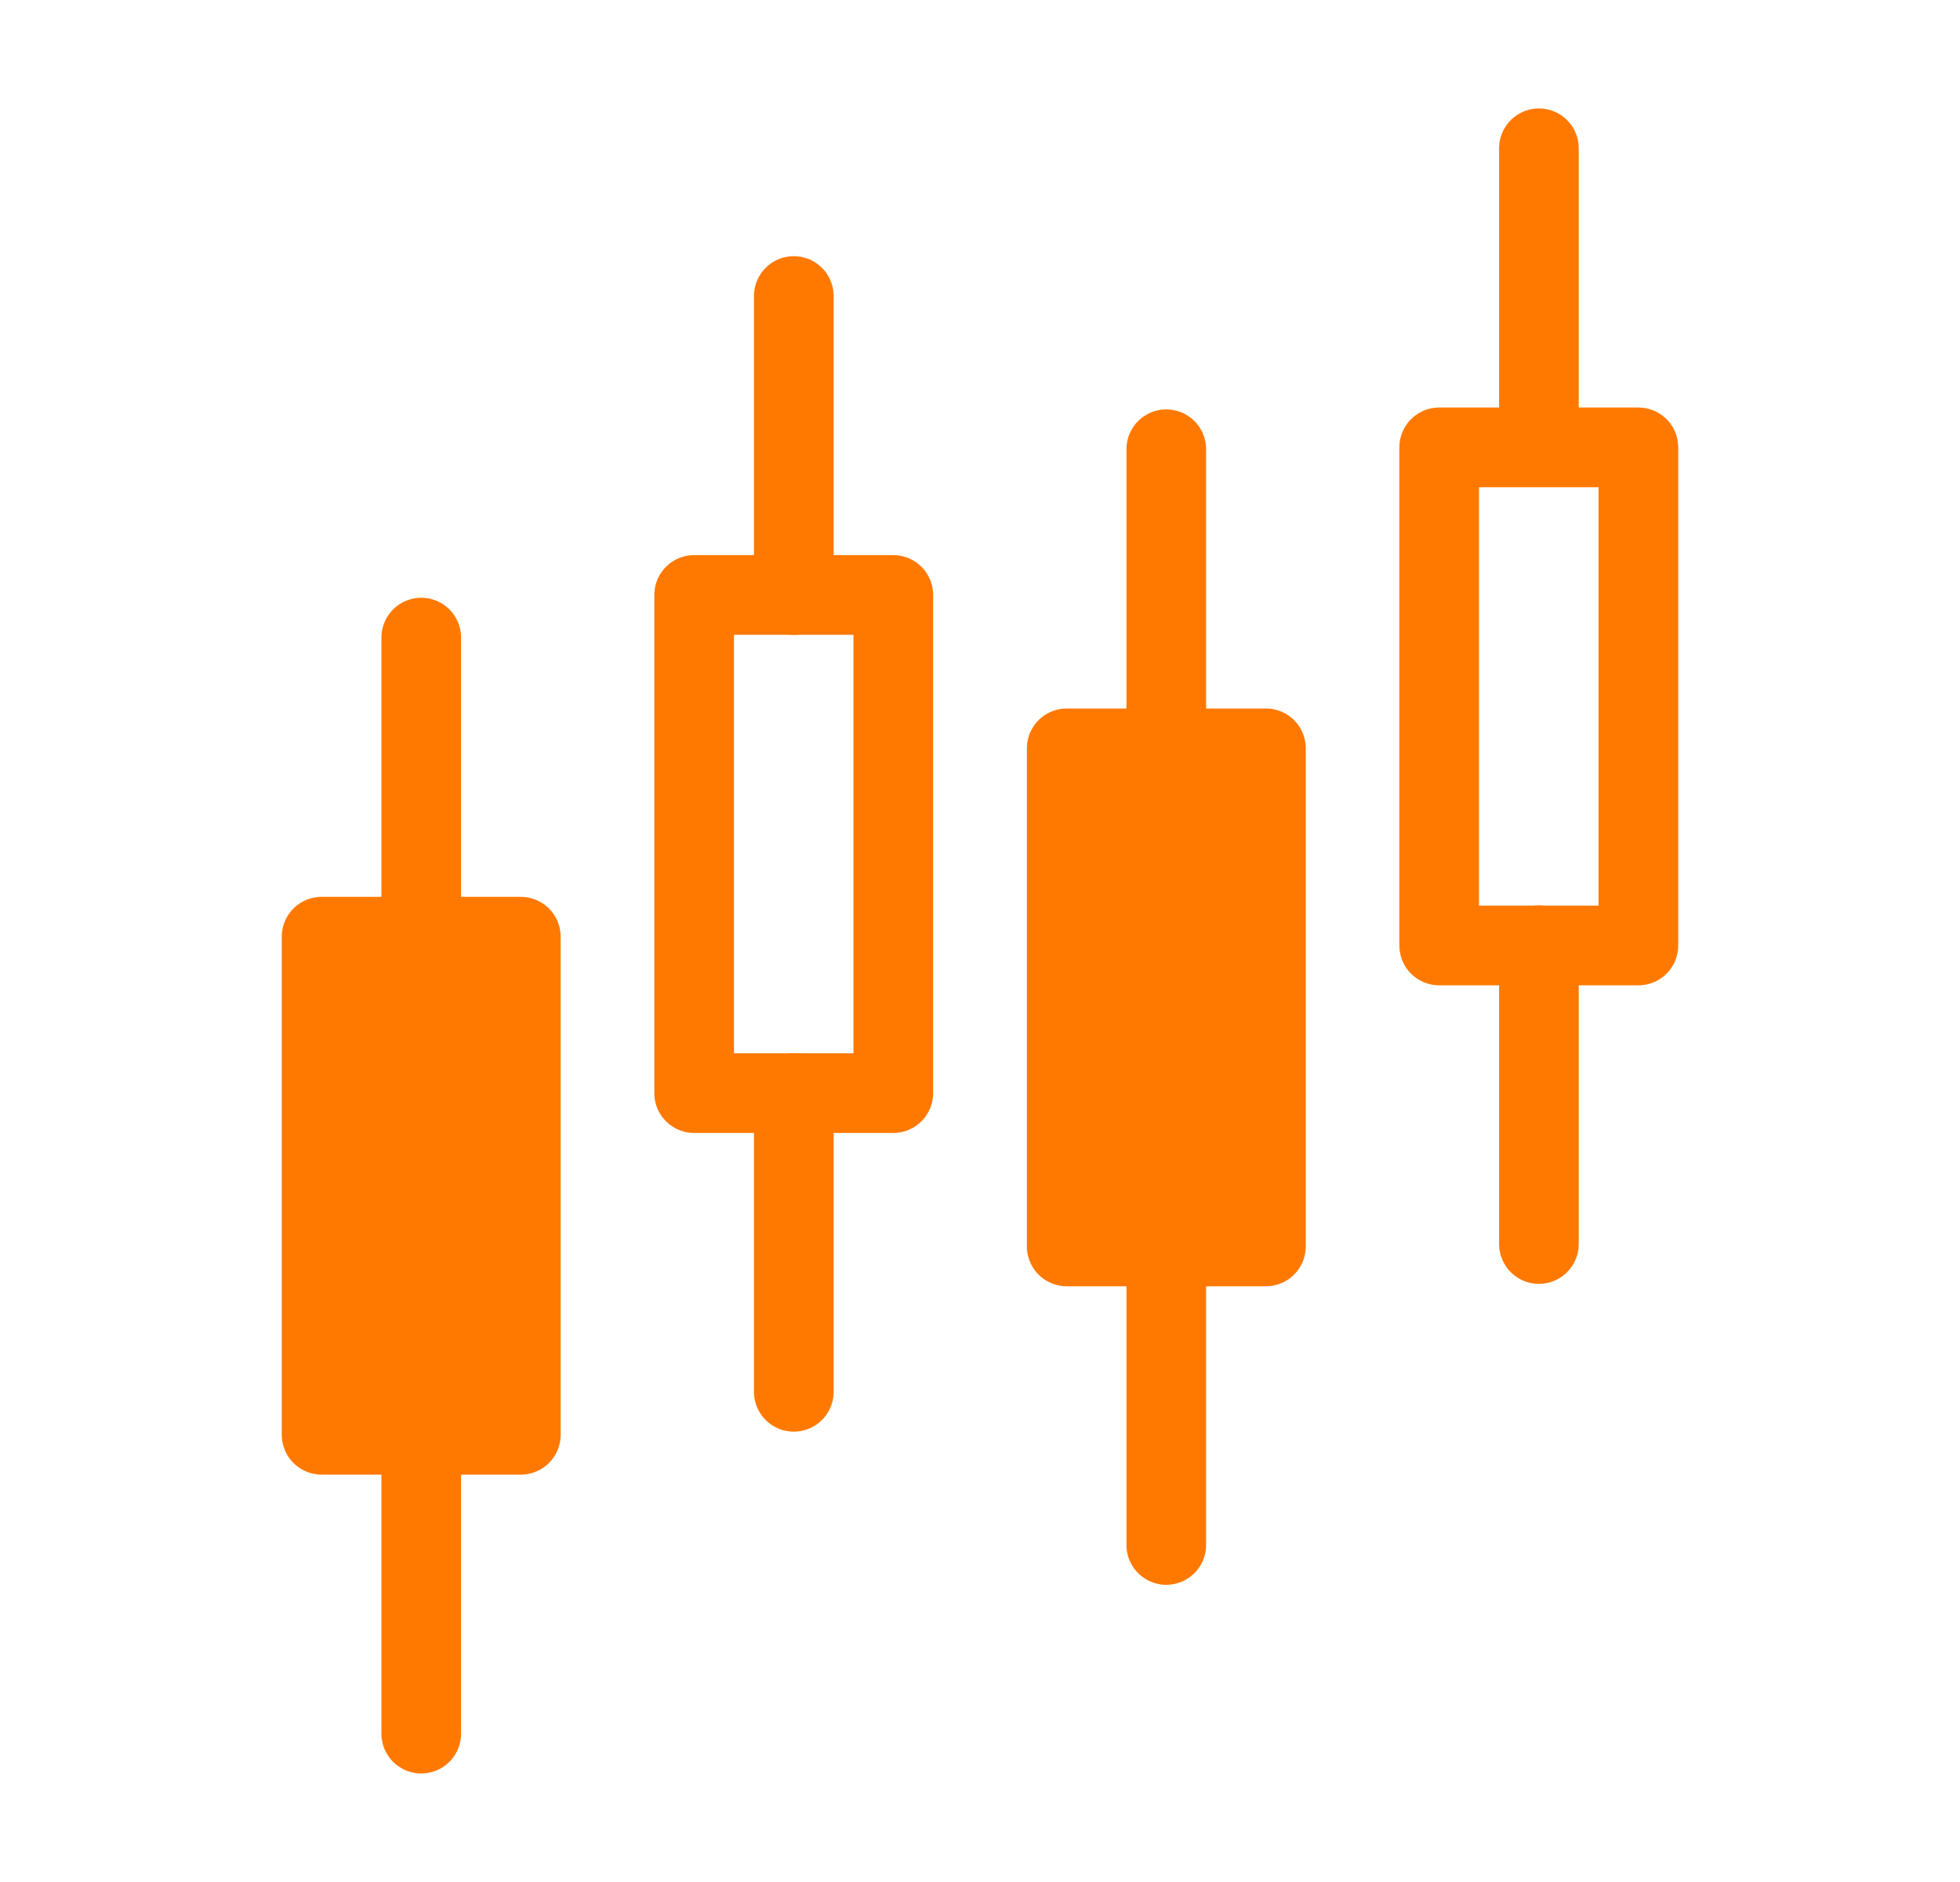
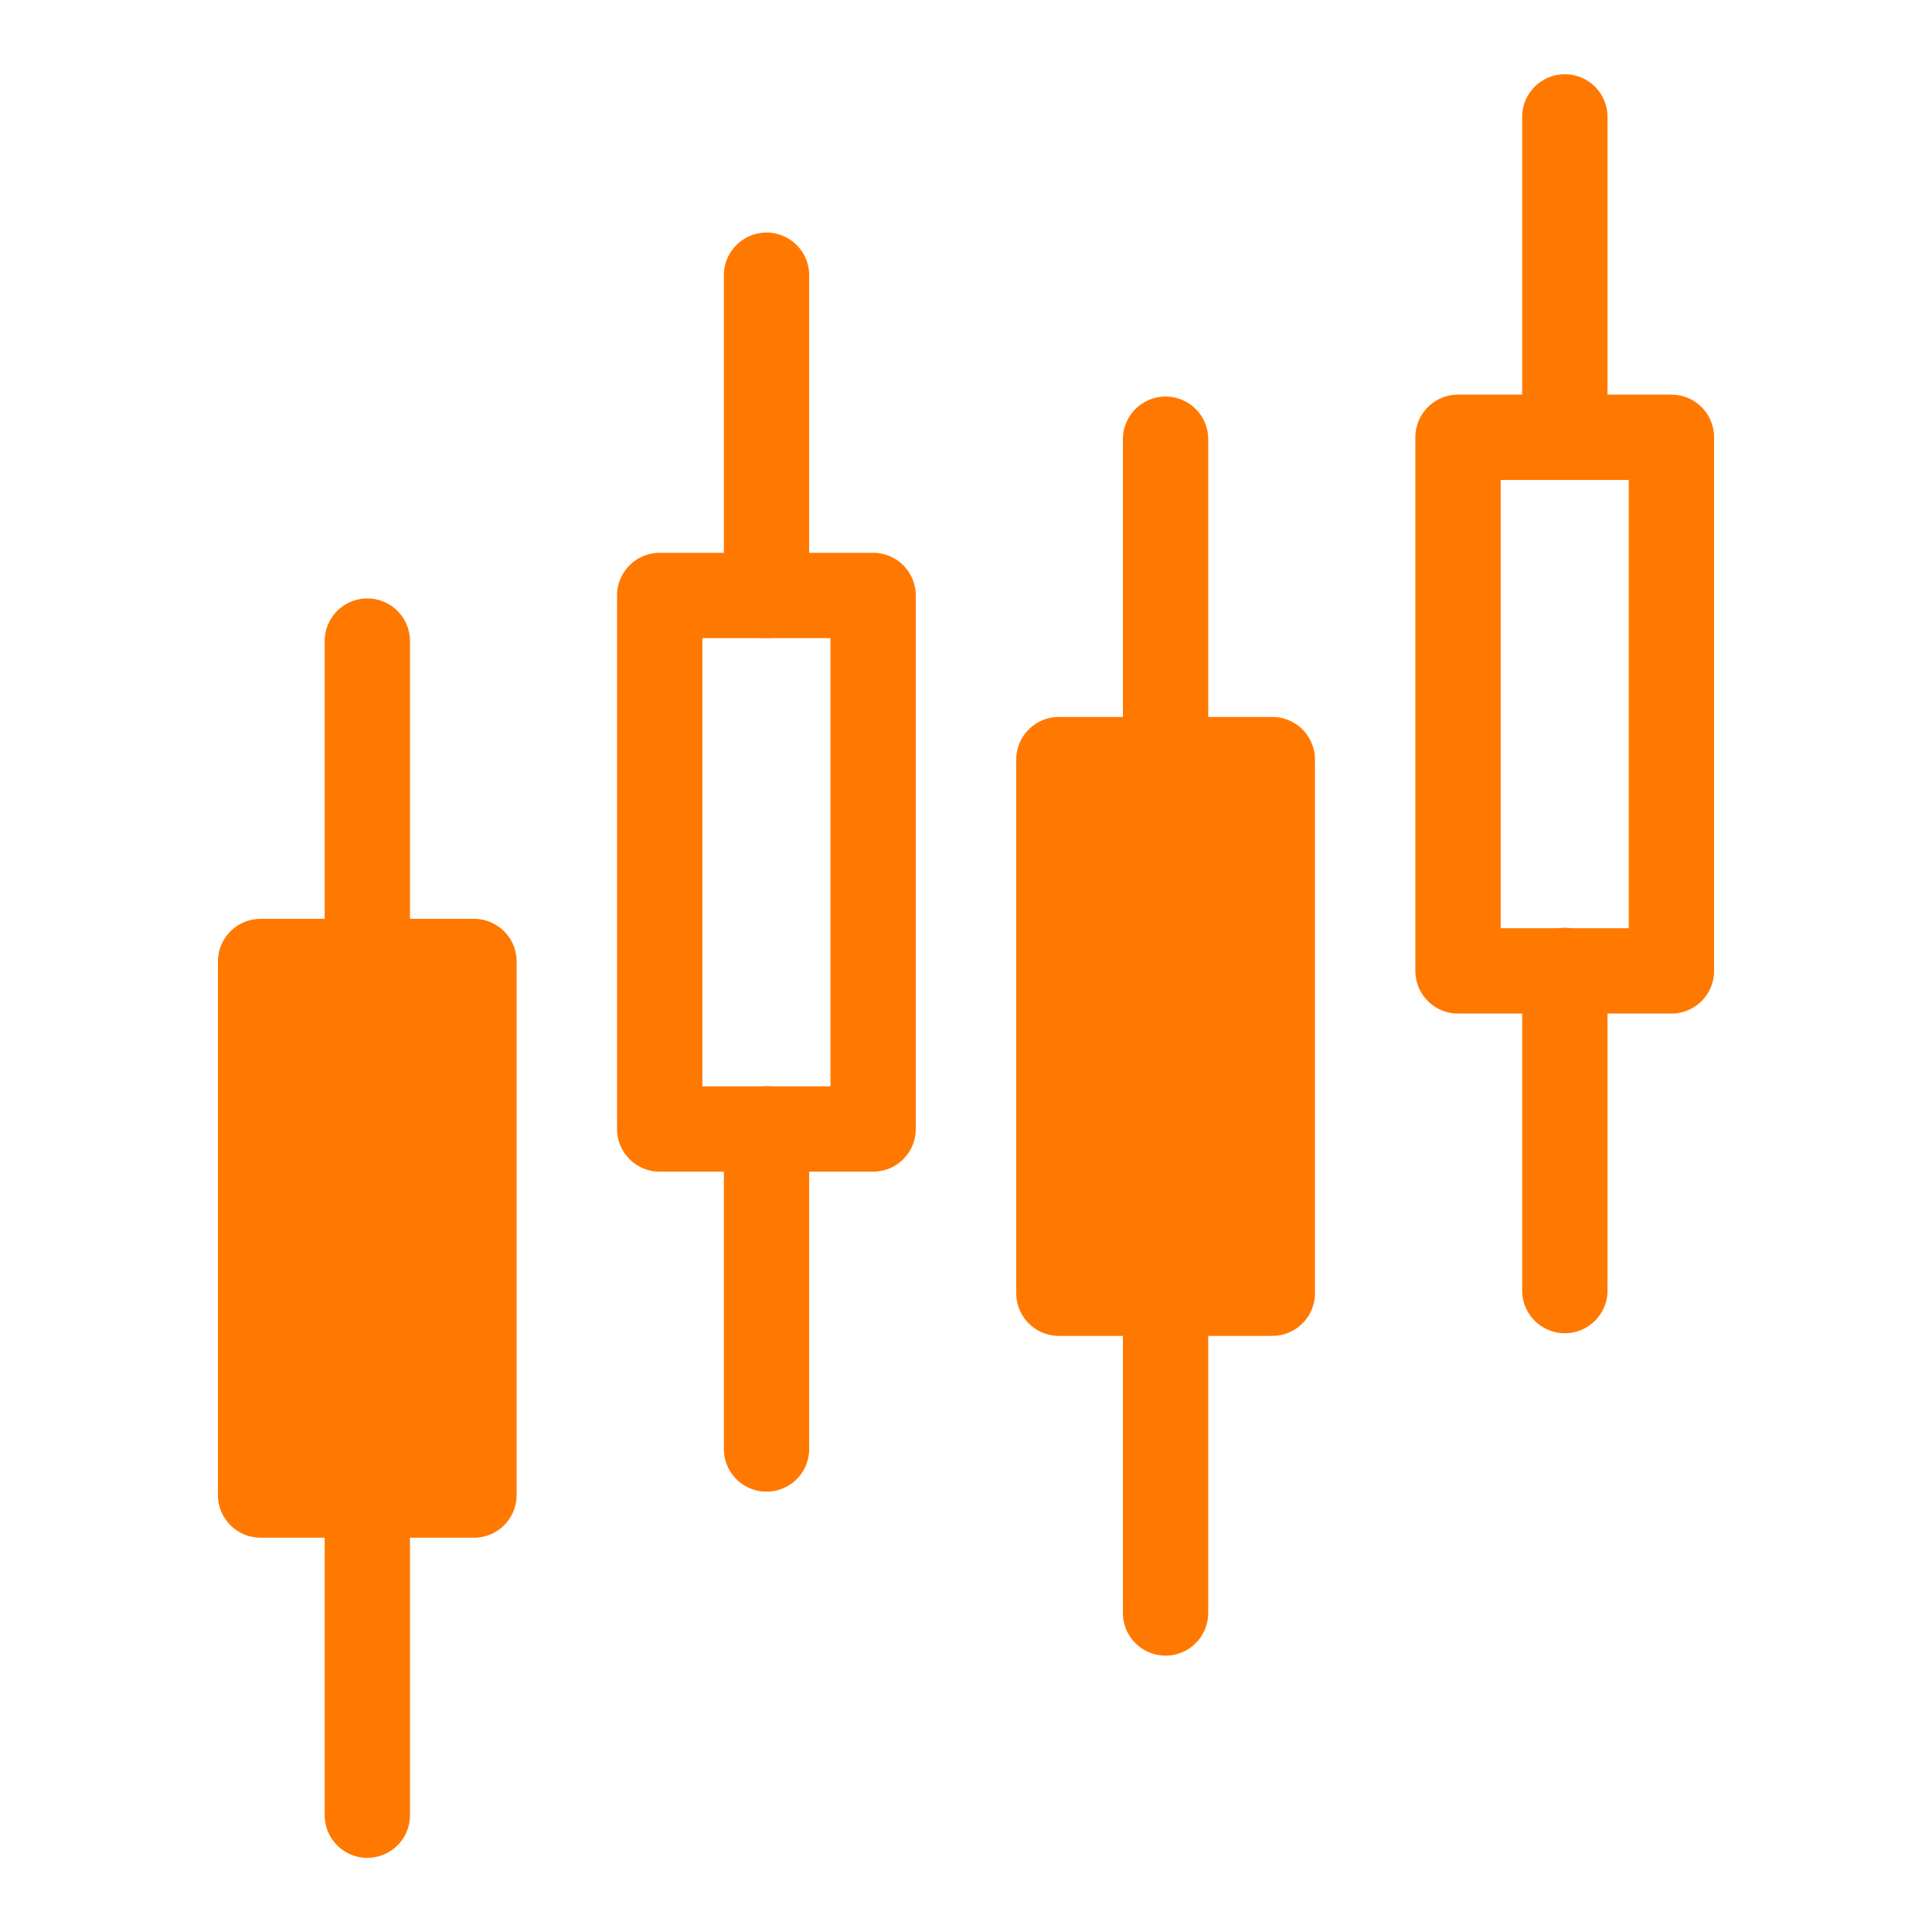
- <svg xmlns="http://www.w3.org/2000/svg" width="25" height="24" viewBox="0 0 25 24" fill="none">
-   <path d="M13.606 9.543L13.606 15.895L16.147 15.895L16.147 9.543L13.606 9.543Z" fill="#FF7901" />
-   <path d="M13.606 9.543L13.606 15.895L16.147 15.895L16.147 9.543L13.606 9.543Z" stroke="#FF7901" stroke-width="1.016" stroke-miterlimit="10" stroke-linecap="round" stroke-linejoin="round" />
-   <path d="M14.876 5.729V9.54" stroke="#FF7901" stroke-width="1.016" stroke-miterlimit="10" stroke-linecap="round" stroke-linejoin="round" />
-   <path d="M14.876 15.891V19.702" stroke="#FF7901" stroke-width="1.016" stroke-miterlimit="10" stroke-linecap="round" stroke-linejoin="round" />
-   <path d="M18.357 5.705L18.357 12.057L20.898 12.057L20.898 5.705L18.357 5.705Z" stroke="#FF7901" stroke-width="1.016" stroke-miterlimit="10" stroke-linecap="round" stroke-linejoin="round" />
-   <path d="M19.629 1.891V5.702" stroke="#FF7901" stroke-width="1.016" stroke-miterlimit="10" stroke-linecap="round" stroke-linejoin="round" />
-   <path d="M19.629 12.053V15.864" stroke="#FF7901" stroke-width="1.016" stroke-miterlimit="10" stroke-linecap="round" stroke-linejoin="round" />
-   <path d="M4.102 11.945L4.102 18.297L6.643 18.297L6.643 11.945L4.102 11.945Z" fill="#FF7901" />
-   <path d="M4.102 11.945L4.102 18.297L6.643 18.297L6.643 11.945L4.102 11.945Z" stroke="#FF7901" stroke-width="1.016" stroke-miterlimit="10" stroke-linecap="round" stroke-linejoin="round" />
-   <path d="M5.373 8.131V11.942" stroke="#FF7901" stroke-width="1.016" stroke-miterlimit="10" stroke-linecap="round" stroke-linejoin="round" />
-   <path d="M5.373 18.297V22.108" stroke="#FF7901" stroke-width="1.016" stroke-miterlimit="10" stroke-linecap="round" stroke-linejoin="round" />
-   <path d="M8.854 7.587L8.854 13.94L11.394 13.94L11.394 7.587L8.854 7.587Z" stroke="#FF7901" stroke-width="1.016" stroke-miterlimit="10" stroke-linecap="round" stroke-linejoin="round" />
-   <path d="M10.125 3.775V7.587" stroke="#FF7901" stroke-width="1.016" stroke-miterlimit="10" stroke-linecap="round" stroke-linejoin="round" />
-   <path d="M10.125 13.938V17.749" stroke="#FF7901" stroke-width="1.016" stroke-miterlimit="10" stroke-linecap="round" stroke-linejoin="round" />
+ <svg xmlns="http://www.w3.org/2000/svg" width="24" height="24" viewBox="0 0 24 24" fill="none">
+   <path d="M15.779 16.038L13.18 16.038L13.18 9.463L15.779 9.463L15.779 16.038Z" fill="#FF7901" stroke="#FF7901" stroke-width="0.053" />
+   <path d="M13.154 9.436L13.154 16.065L15.805 16.065L15.805 9.436L13.154 9.436Z" stroke="#FF7901" stroke-width="1.06" stroke-miterlimit="10" stroke-linecap="round" stroke-linejoin="round" />
+   <path d="M14.479 5.456L14.479 9.433" stroke="#FF7901" stroke-width="1.06" stroke-miterlimit="10" stroke-linecap="round" stroke-linejoin="round" />
+   <path d="M14.479 16.06L14.479 20.037" stroke="#FF7901" stroke-width="1.06" stroke-miterlimit="10" stroke-linecap="round" stroke-linejoin="round" />
+   <path d="M18.112 5.432L18.112 12.061L20.763 12.061L20.763 5.432L18.112 5.432Z" stroke="#FF7901" stroke-width="1.06" stroke-miterlimit="10" stroke-linecap="round" stroke-linejoin="round" />
+   <path d="M19.439 1.452L19.439 5.429" stroke="#FF7901" stroke-width="1.06" stroke-miterlimit="10" stroke-linecap="round" stroke-linejoin="round" />
+   <path d="M19.439 12.055L19.439 16.032" stroke="#FF7901" stroke-width="1.06" stroke-miterlimit="10" stroke-linecap="round" stroke-linejoin="round" />
+   <path d="M5.862 18.546L3.263 18.546L3.263 11.971L5.862 11.971L5.862 18.546Z" fill="#FF7901" stroke="#FF7901" stroke-width="0.053" />
+   <path d="M3.237 11.944L3.237 18.572L5.888 18.572L5.888 11.944L3.237 11.944Z" stroke="#FF7901" stroke-width="1.06" stroke-miterlimit="10" stroke-linecap="round" stroke-linejoin="round" />
+   <path d="M4.563 7.964L4.563 11.941" stroke="#FF7901" stroke-width="1.06" stroke-miterlimit="10" stroke-linecap="round" stroke-linejoin="round" />
+   <path d="M4.563 18.572L4.563 22.549" stroke="#FF7901" stroke-width="1.06" stroke-miterlimit="10" stroke-linecap="round" stroke-linejoin="round" />
+   <path d="M8.195 7.397L8.195 14.025L10.846 14.025L10.846 7.397L8.195 7.397Z" stroke="#FF7901" stroke-width="1.06" stroke-miterlimit="10" stroke-linecap="round" stroke-linejoin="round" />
+   <path d="M9.522 3.419L9.522 7.396" stroke="#FF7901" stroke-width="1.06" stroke-miterlimit="10" stroke-linecap="round" stroke-linejoin="round" />
+   <path d="M9.522 14.023L9.522 18" stroke="#FF7901" stroke-width="1.06" stroke-miterlimit="10" stroke-linecap="round" stroke-linejoin="round" />
</svg>
